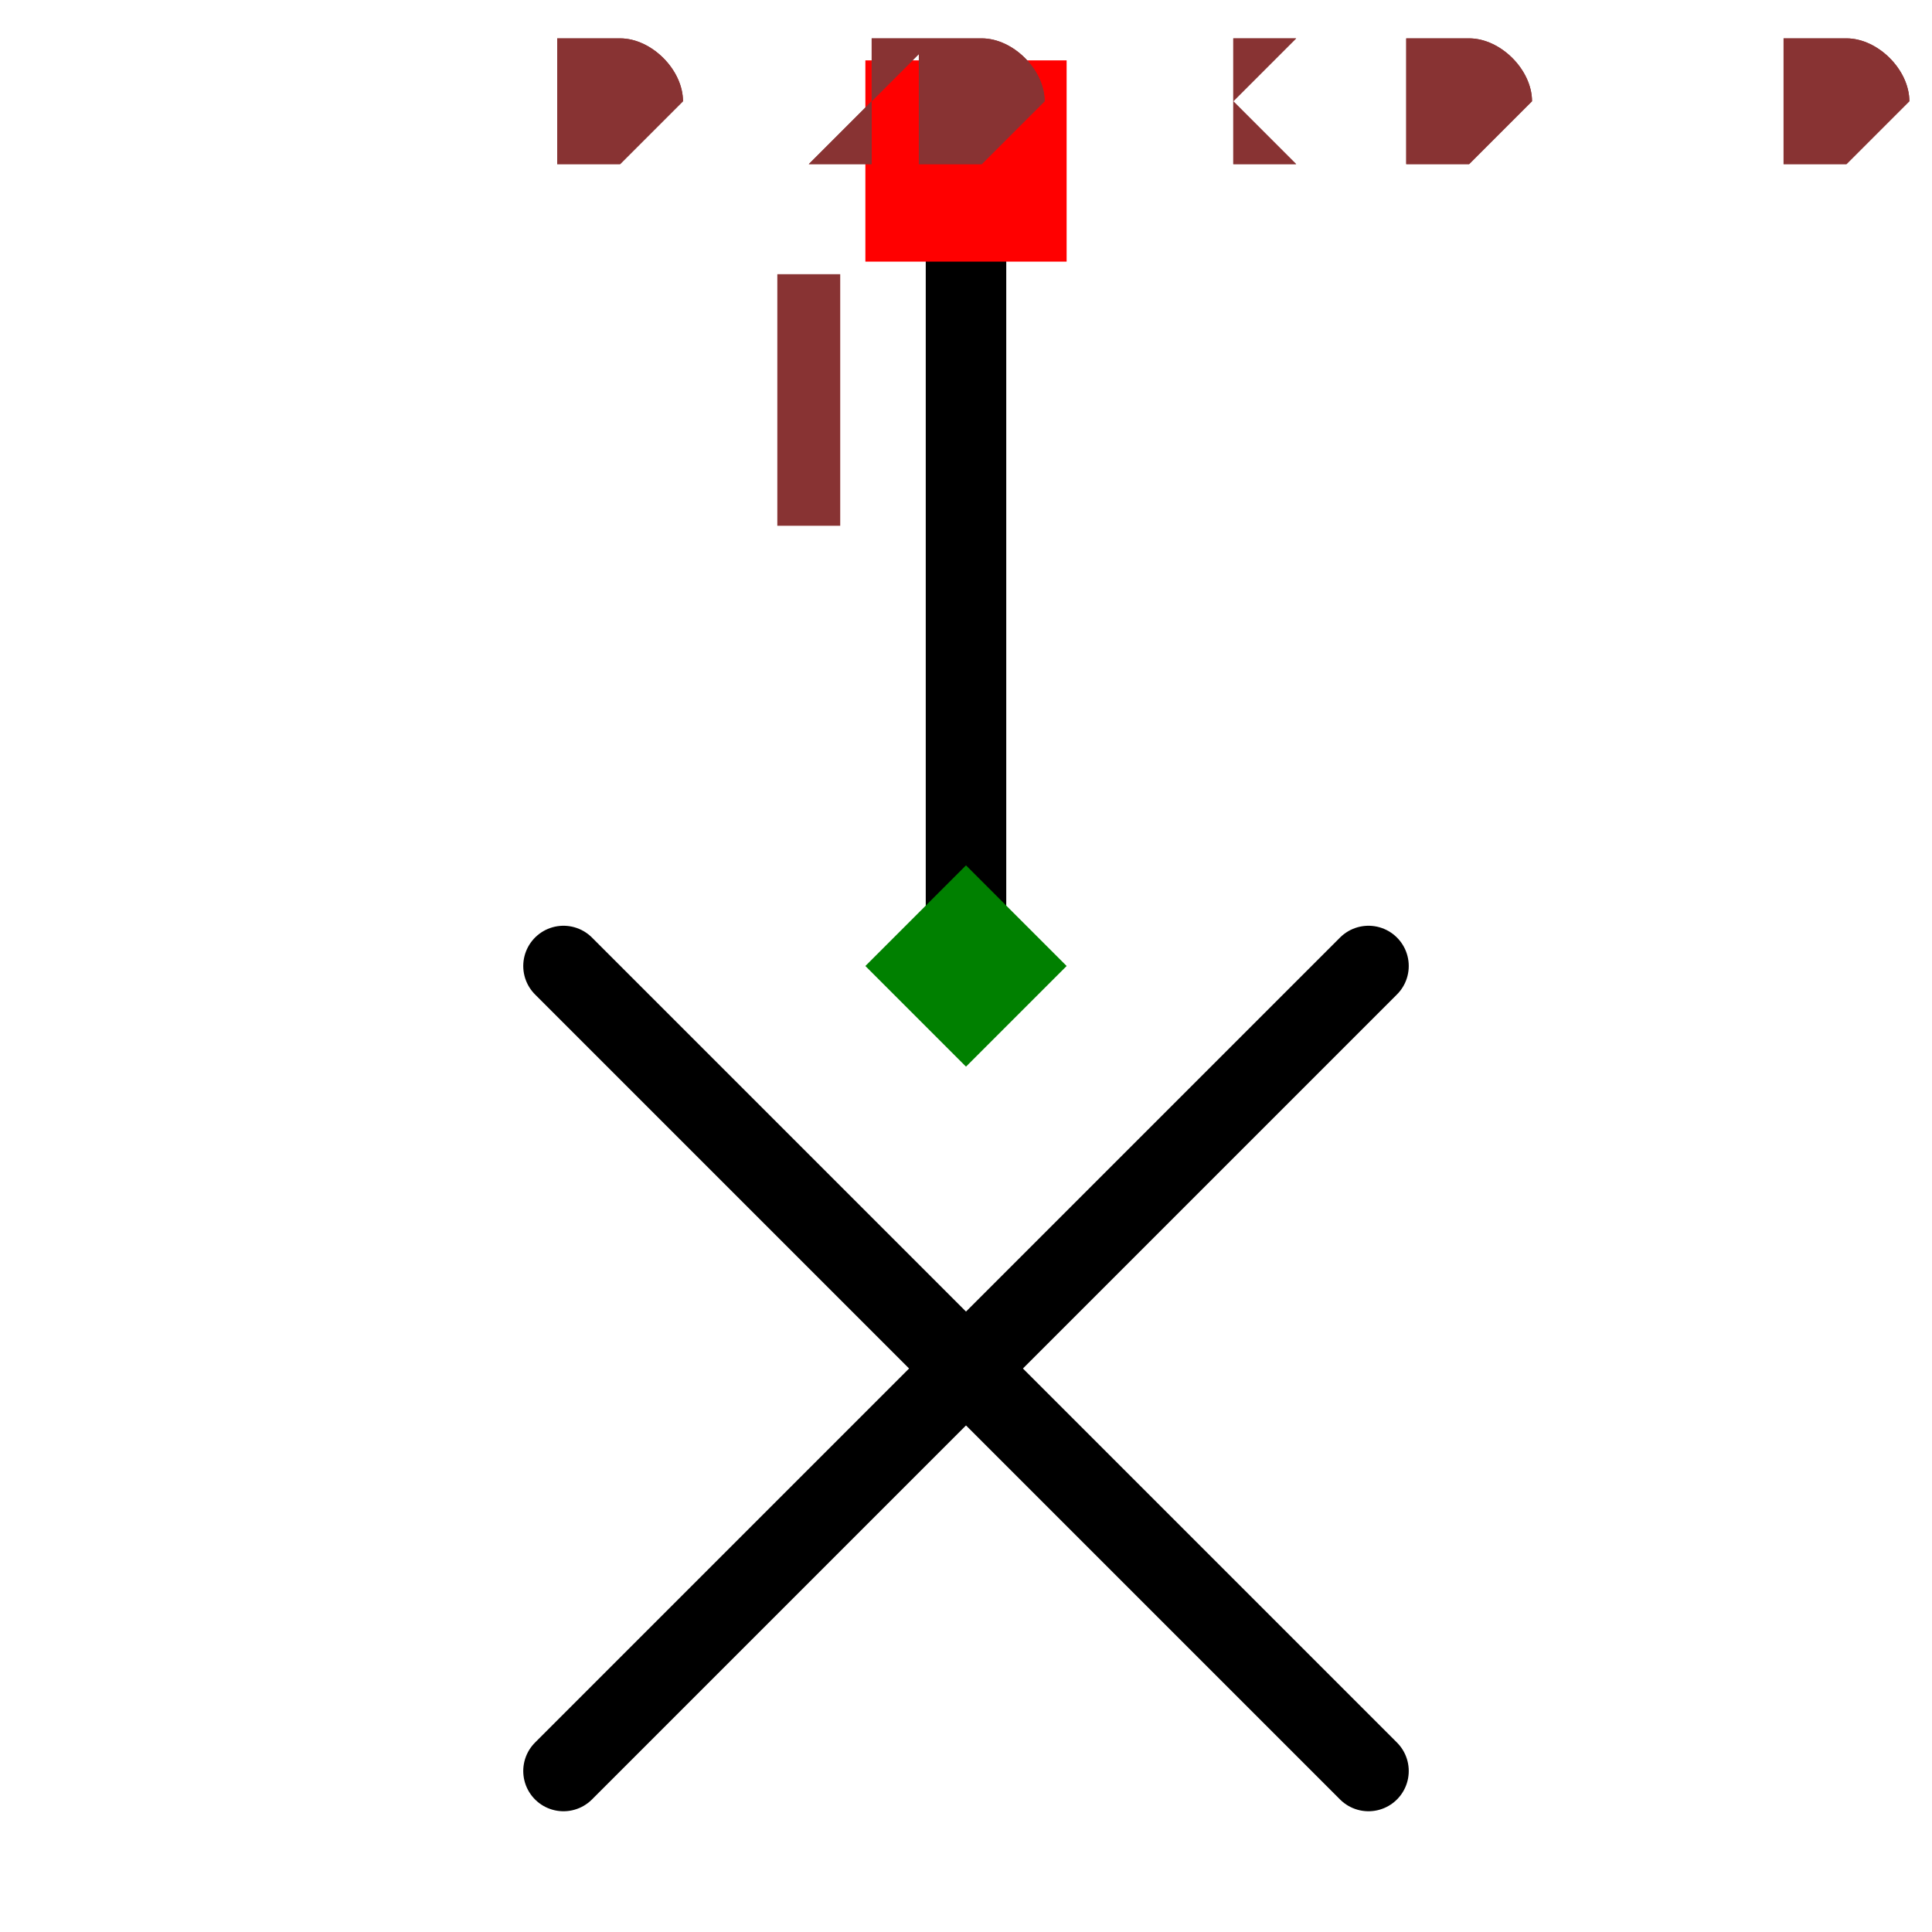
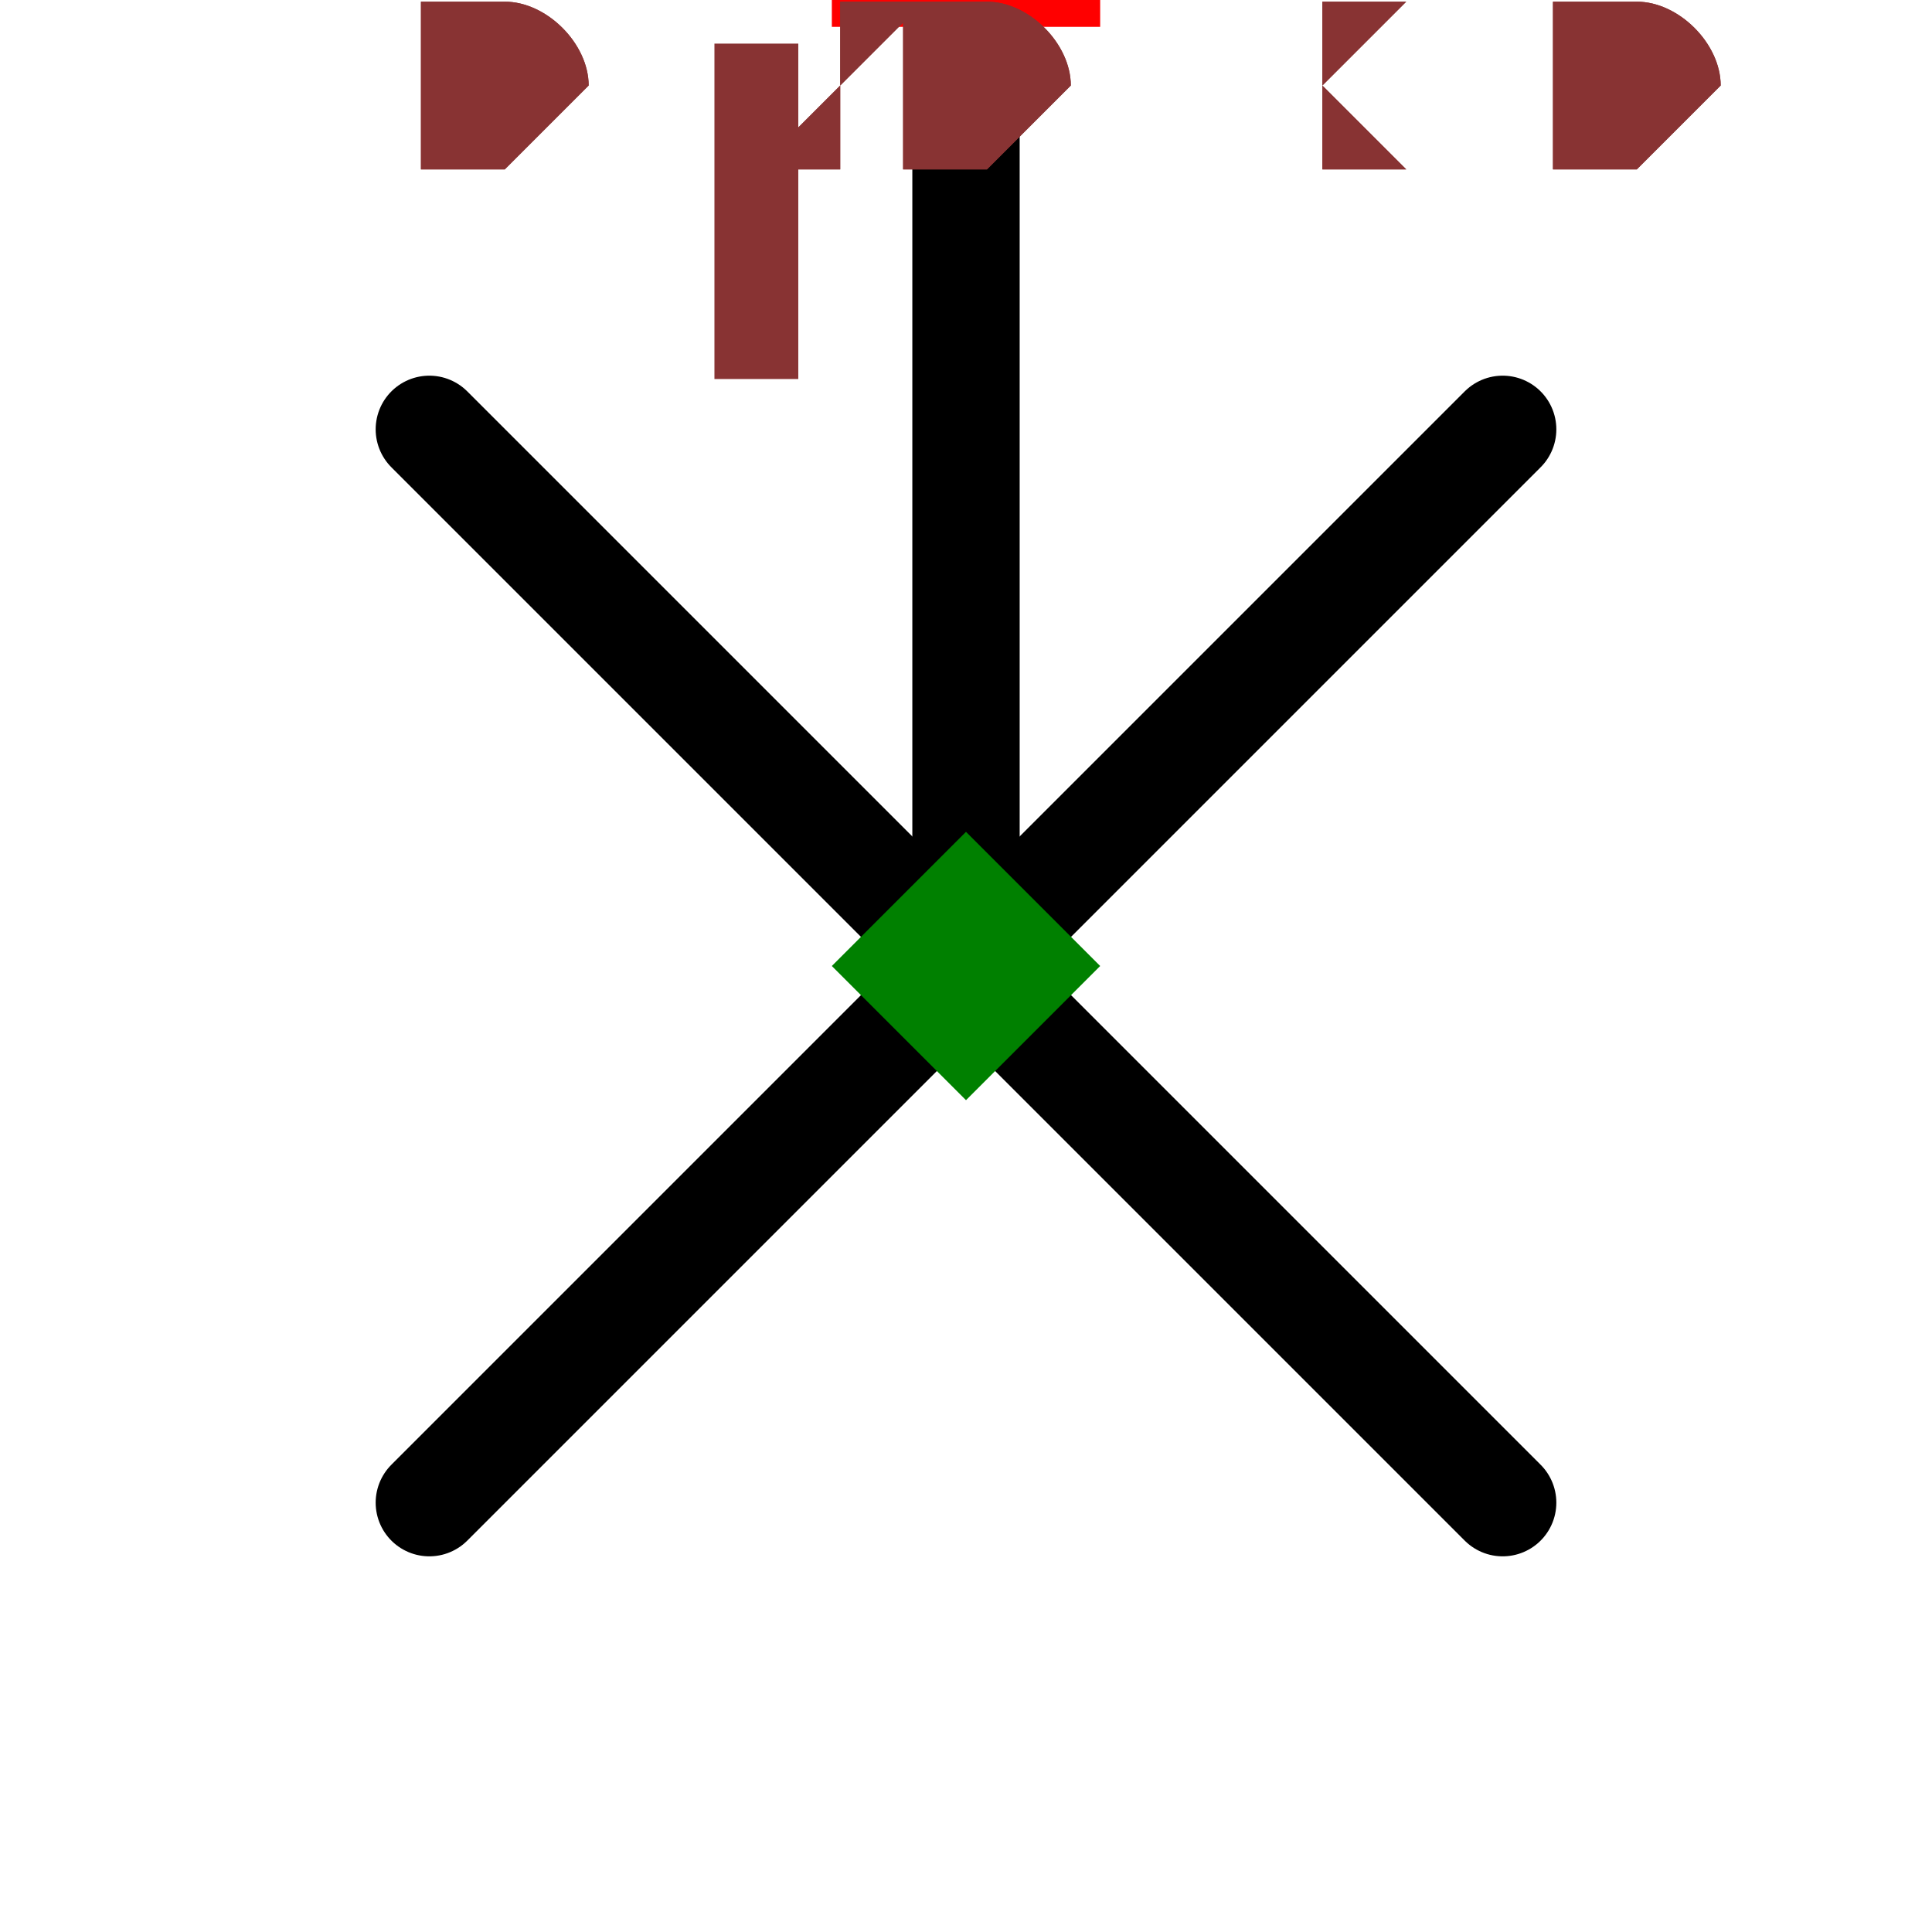
- <svg xmlns="http://www.w3.org/2000/svg" width="150" height="150" viewBox="-0.12 -0.24 0.24 0.48">
-   <path d="M-0.1,6.123233995736766e-18 L0.1,0.2" fill="none" stroke="black" stroke-width="0.02" stroke-linecap="round" stroke-linejoin="round" />
-   <path d="M0.1,-6.123233995736766e-18 L-0.1,0.2" fill="none" stroke="black" stroke-width="0.02" stroke-linecap="round" stroke-linejoin="round" />
+ <svg xmlns="http://www.w3.org/2000/svg" width="150" height="150" viewBox="-0.12 -0.18 0.24 0.36">
+   <path d="M-0.1,-0.1 L0.1,0.1" fill="none" stroke="black" stroke-width="0.02" stroke-linecap="round" stroke-linejoin="round" />
+   <path d="M0.1,-0.1 L-0.1,0.1" fill="none" stroke="black" stroke-width="0.02" stroke-linecap="round" stroke-linejoin="round" />
  <path d="M-1.2246467991473533e-17,-0.2 L0,0" fill="none" stroke="black" stroke-width="0.02" stroke-linecap="round" stroke-linejoin="round" />
  <rect x="-0.025" y="-0.225" width="0.05" height="0.05" fill="red" />
  <text x="-0.04" y="-0.11" text-anchor="middle" style="font: 0.08px monospace; fill: #833;">1</text>
  <path d="M 0 -0.025 L 0.025 0 L 0 0.025 L -0.025 0 Z" fill="green" />
-   <text x="-0.1" y="-0.2" style="font: 0.05px monospace; fill: #833;">0.20 x 0.40</text>
-   <text x="-0.1" y="-0.2" style="font: 0.05px monospace; fill: #833;">0.20 x 0.40</text>
+   <text x="-0.1" y="-0.15" style="font: 0.05px monospace; fill: #833;">0.20 x 0.30</text>
+   <text x="-0.1" y="-0.15" style="font: 0.05px monospace; fill: #833;">0.20 x 0.30</text>
</svg>
